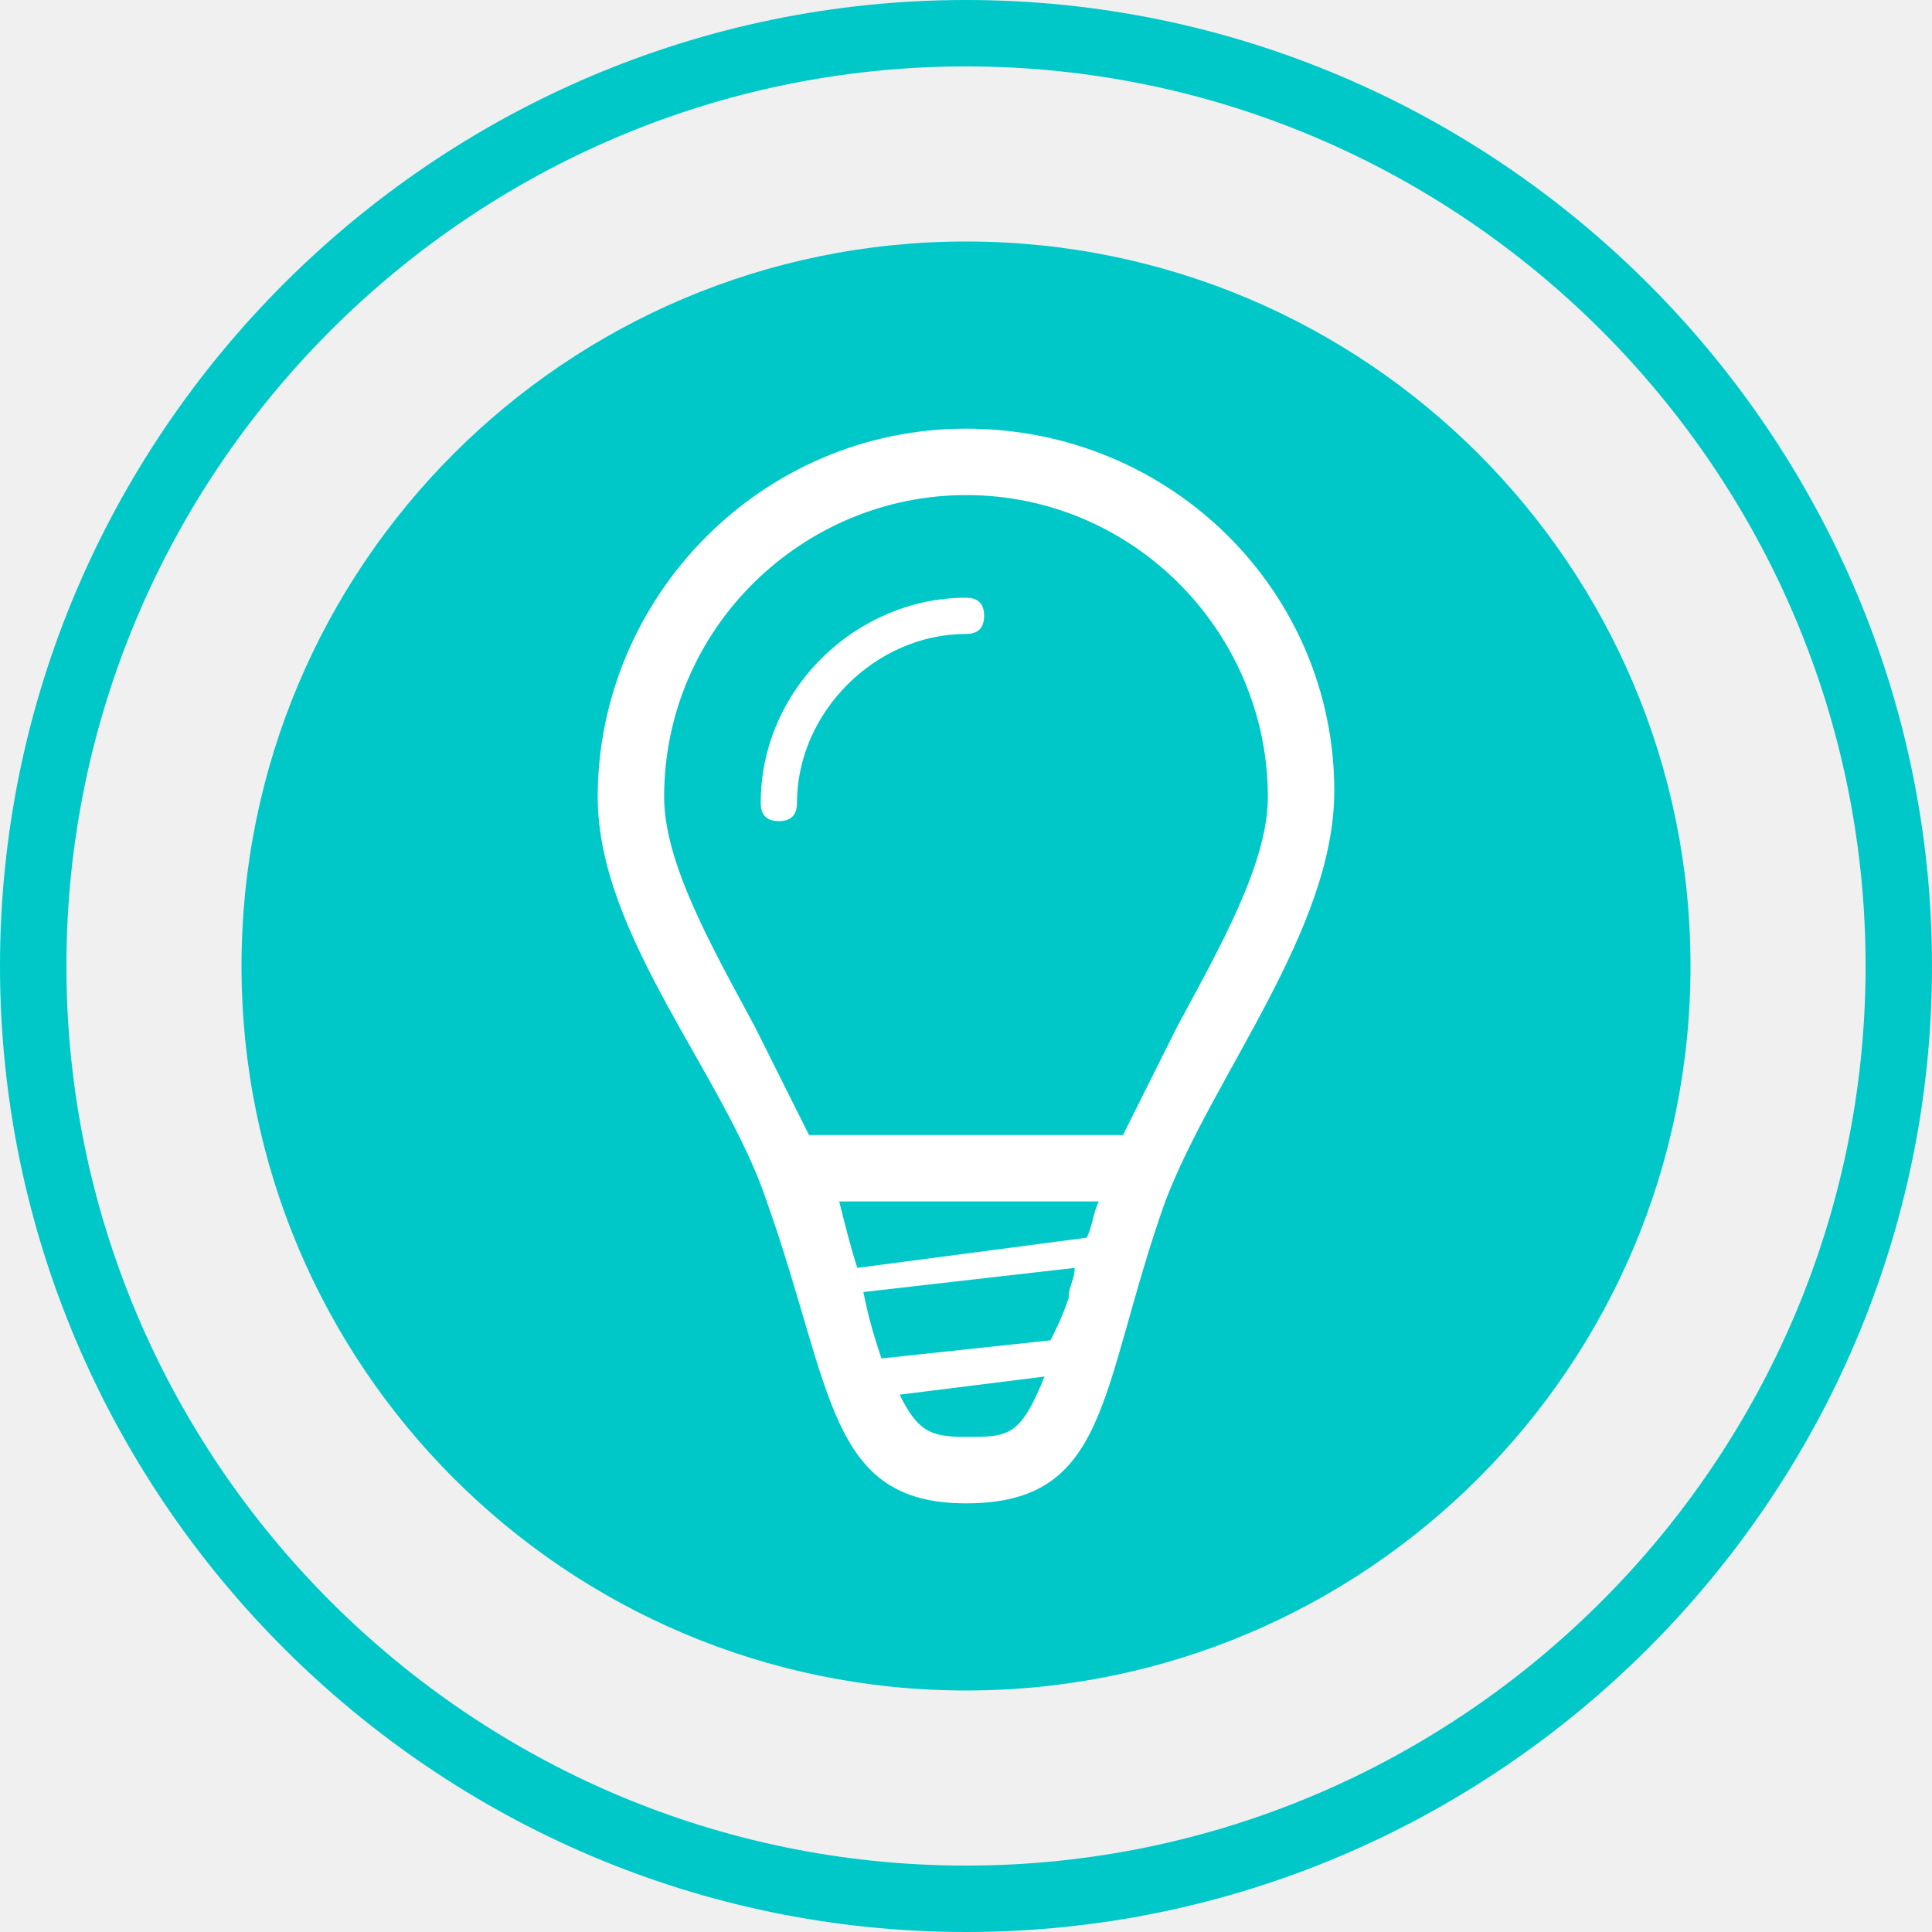
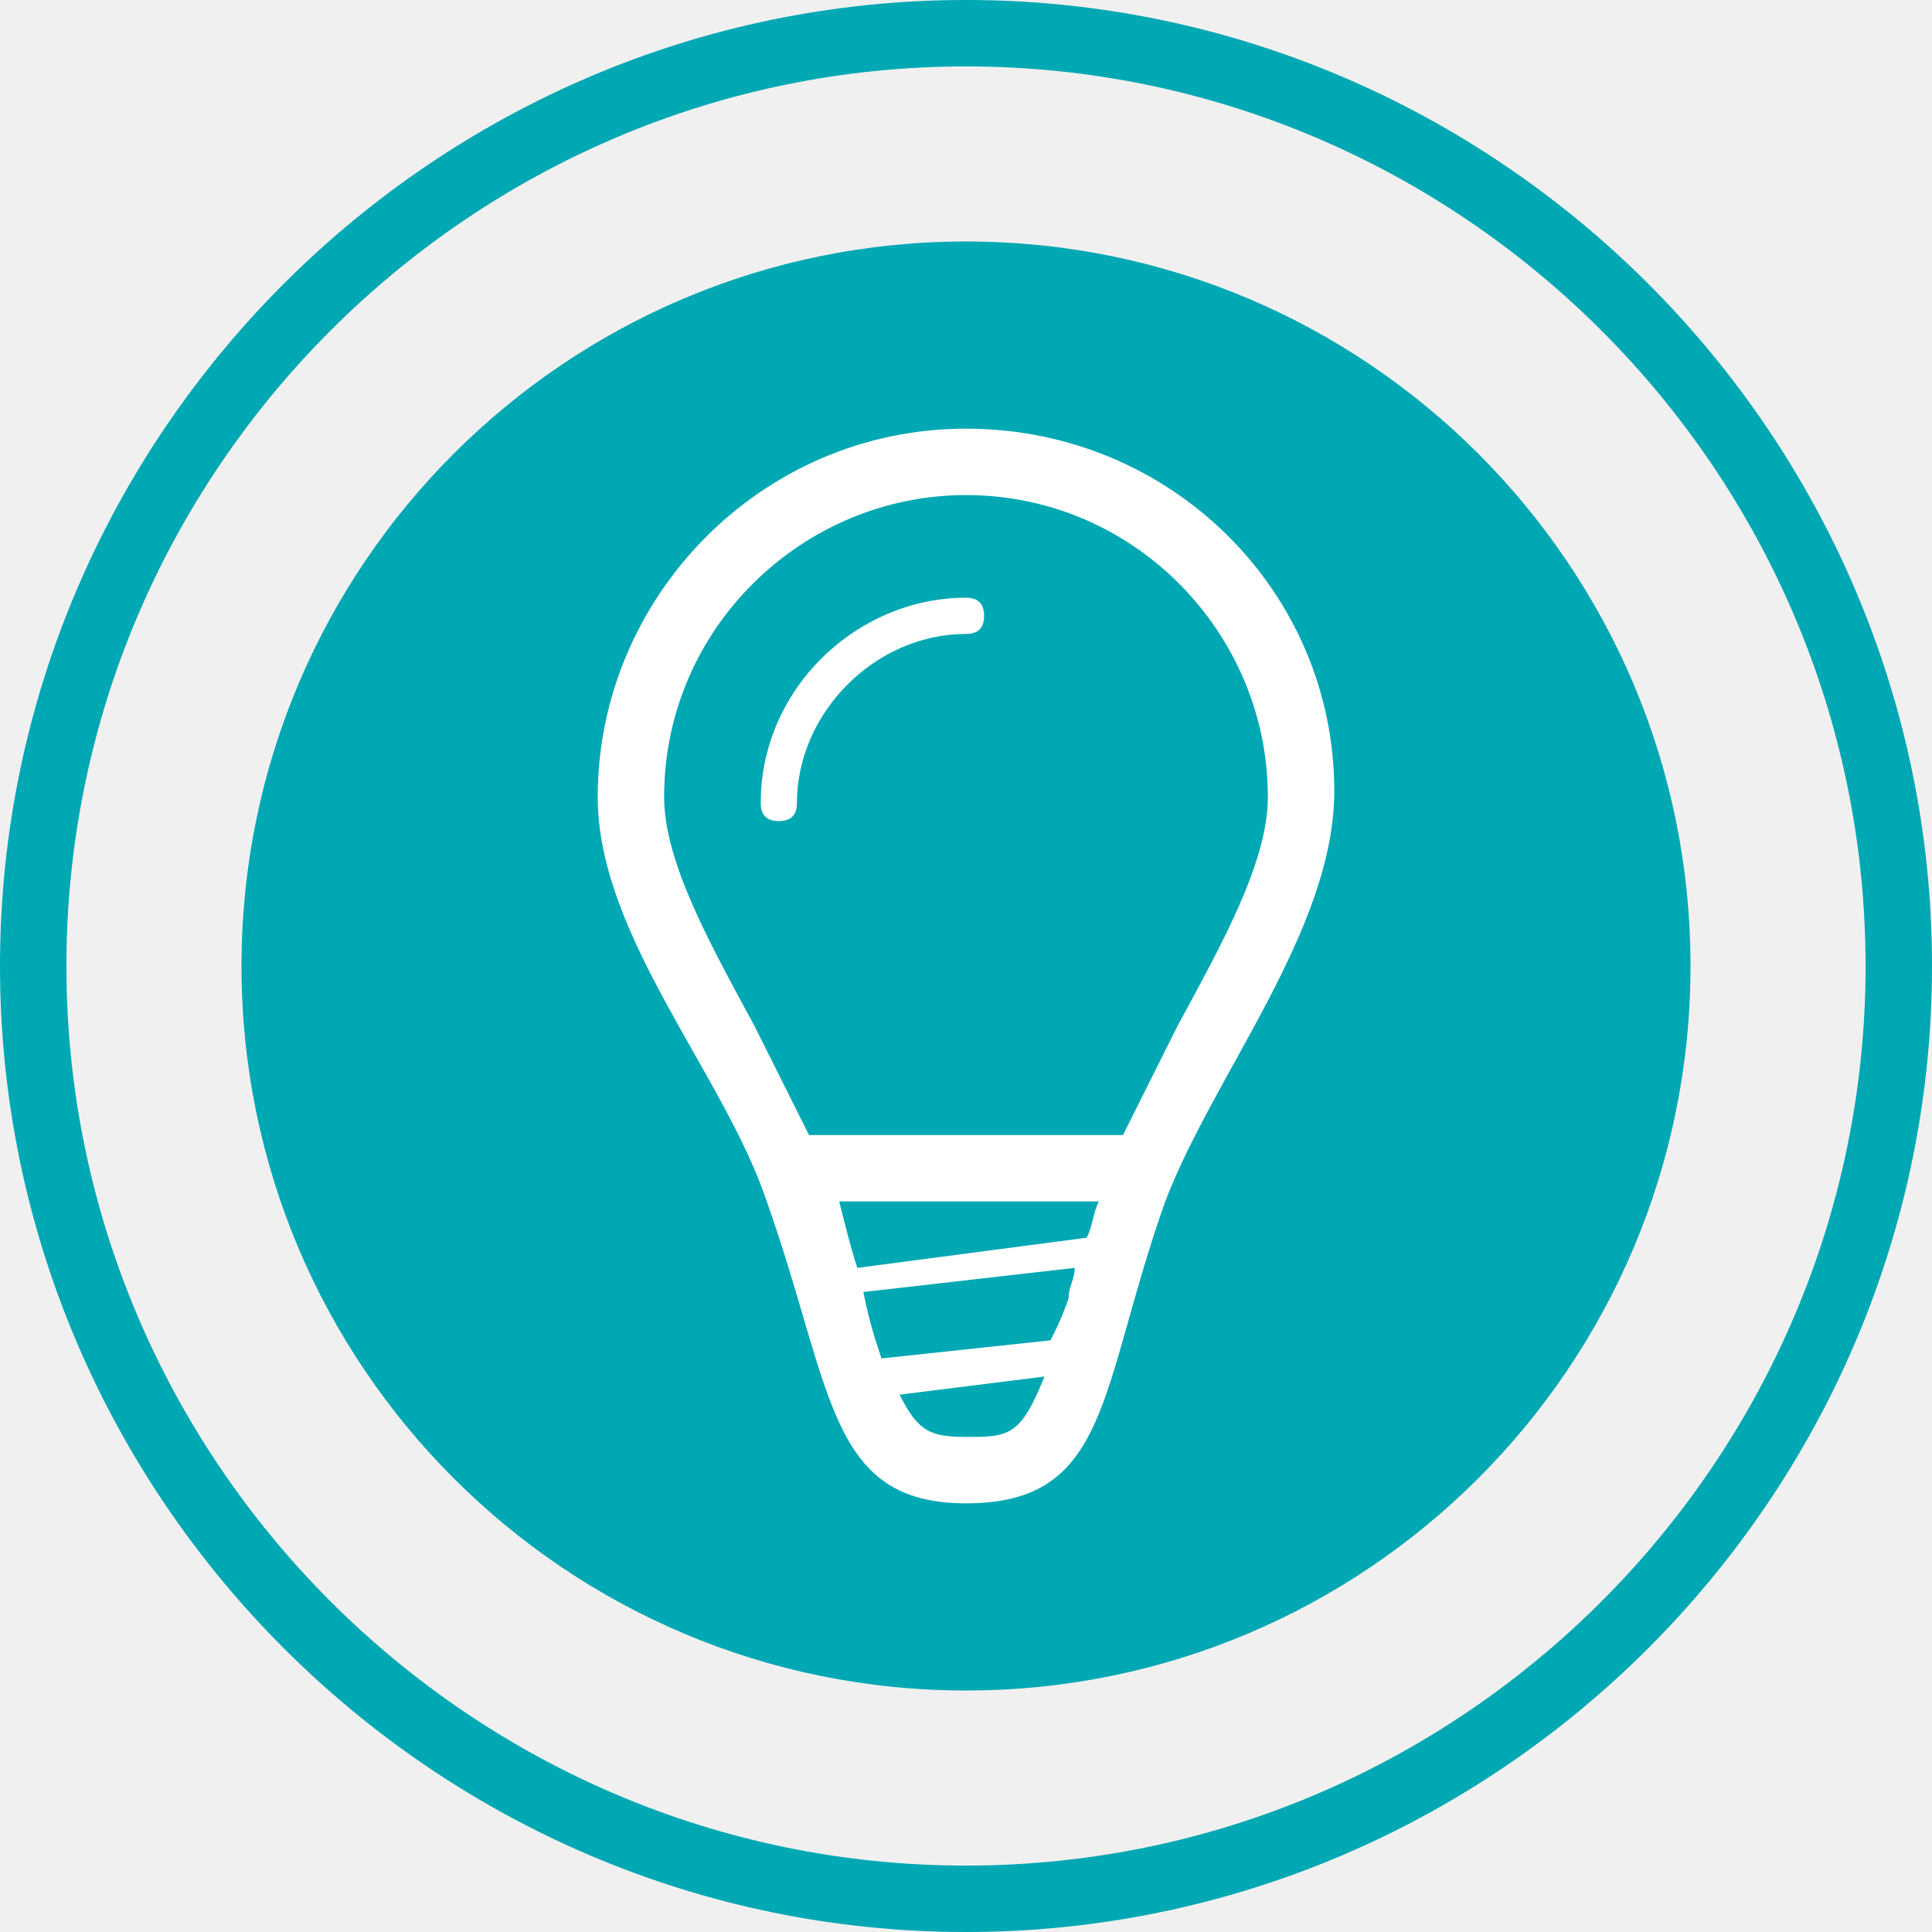
<svg xmlns="http://www.w3.org/2000/svg" version="1.1" id="Layer_1" x="0px" y="0px" viewBox="0 0 32 32" enable-background="new 0 0 32 32" xml:space="preserve">
-   <path id="outer_rim" fill="#00c8c8" d="M16,0C7.2,0,0,7.2,0,16s7.2,16,16,16s16-7.2,16-16S24.8,0,16,0z M16,30.9  C7.8,30.9,1.1,24.2,1.1,16S7.8,1.1,16,1.1S30.9,7.8,30.9,16S24.2,30.9,16,30.9z" />
-   <circle fill="#00c8c8" cx="16" cy="16" r="12" />
+   <path id="outer_rim" fill="#00a8b3" d="M16,0C7.2,0,0,7.2,0,16s7.2,16,16,16s16-7.2,16-16S24.8,0,16,0z M16,30.9  C7.8,30.9,1.1,24.2,1.1,16S7.8,1.1,16,1.1S30.9,7.8,30.9,16S24.2,30.9,16,30.9z" />
+   <circle fill="#00a8b3" cx="16" cy="16" r="12" />
  <g id="bulb_1_">
    <path fill="#FFFFFF" d="M16,7.1c-3.4,0-6.1,2.8-6.1,6.1c0,2.3,2.1,4.6,2.8,6.7c1.1,3.1,1,5,3.3,5c2.4,0,2.2-1.9,3.3-5   c0.8-2.1,2.8-4.5,2.8-6.8C22.1,9.8,19.4,7.1,16,7.1z M17.4,22.2l-2.8,0.3c-0.1-0.3-0.2-0.6-0.3-1.1c0,0,0,0,0,0l3.5-0.4   c0,0.2-0.1,0.3-0.1,0.5C17.6,21.8,17.5,22,17.4,22.2z M14.2,21c-0.1-0.3-0.2-0.7-0.3-1.1h4.3c-0.1,0.2-0.1,0.4-0.2,0.6L14.2,21z    M16,23.8c-0.6,0-0.8-0.1-1.1-0.7l2.4-0.3C16.9,23.8,16.7,23.8,16,23.8z M18.6,18.8h-5.2c-0.3-0.6-0.6-1.2-0.9-1.8   c-0.7-1.3-1.5-2.7-1.5-3.8c0-2.8,2.3-5,5-5c2.8,0,5,2.3,5,5c0,1.1-0.8,2.5-1.5,3.8C19.2,17.6,18.9,18.2,18.6,18.8z" />
    <path fill="#FFFFFF" d="M16,9.9c-1.8,0-3.4,1.5-3.4,3.4c0,0.2,0.1,0.3,0.3,0.3c0.2,0,0.3-0.1,0.3-0.3c0-1.5,1.3-2.8,2.8-2.8   c0.2,0,0.3-0.1,0.3-0.3S16.2,9.9,16,9.9z" />
  </g>
</svg>
